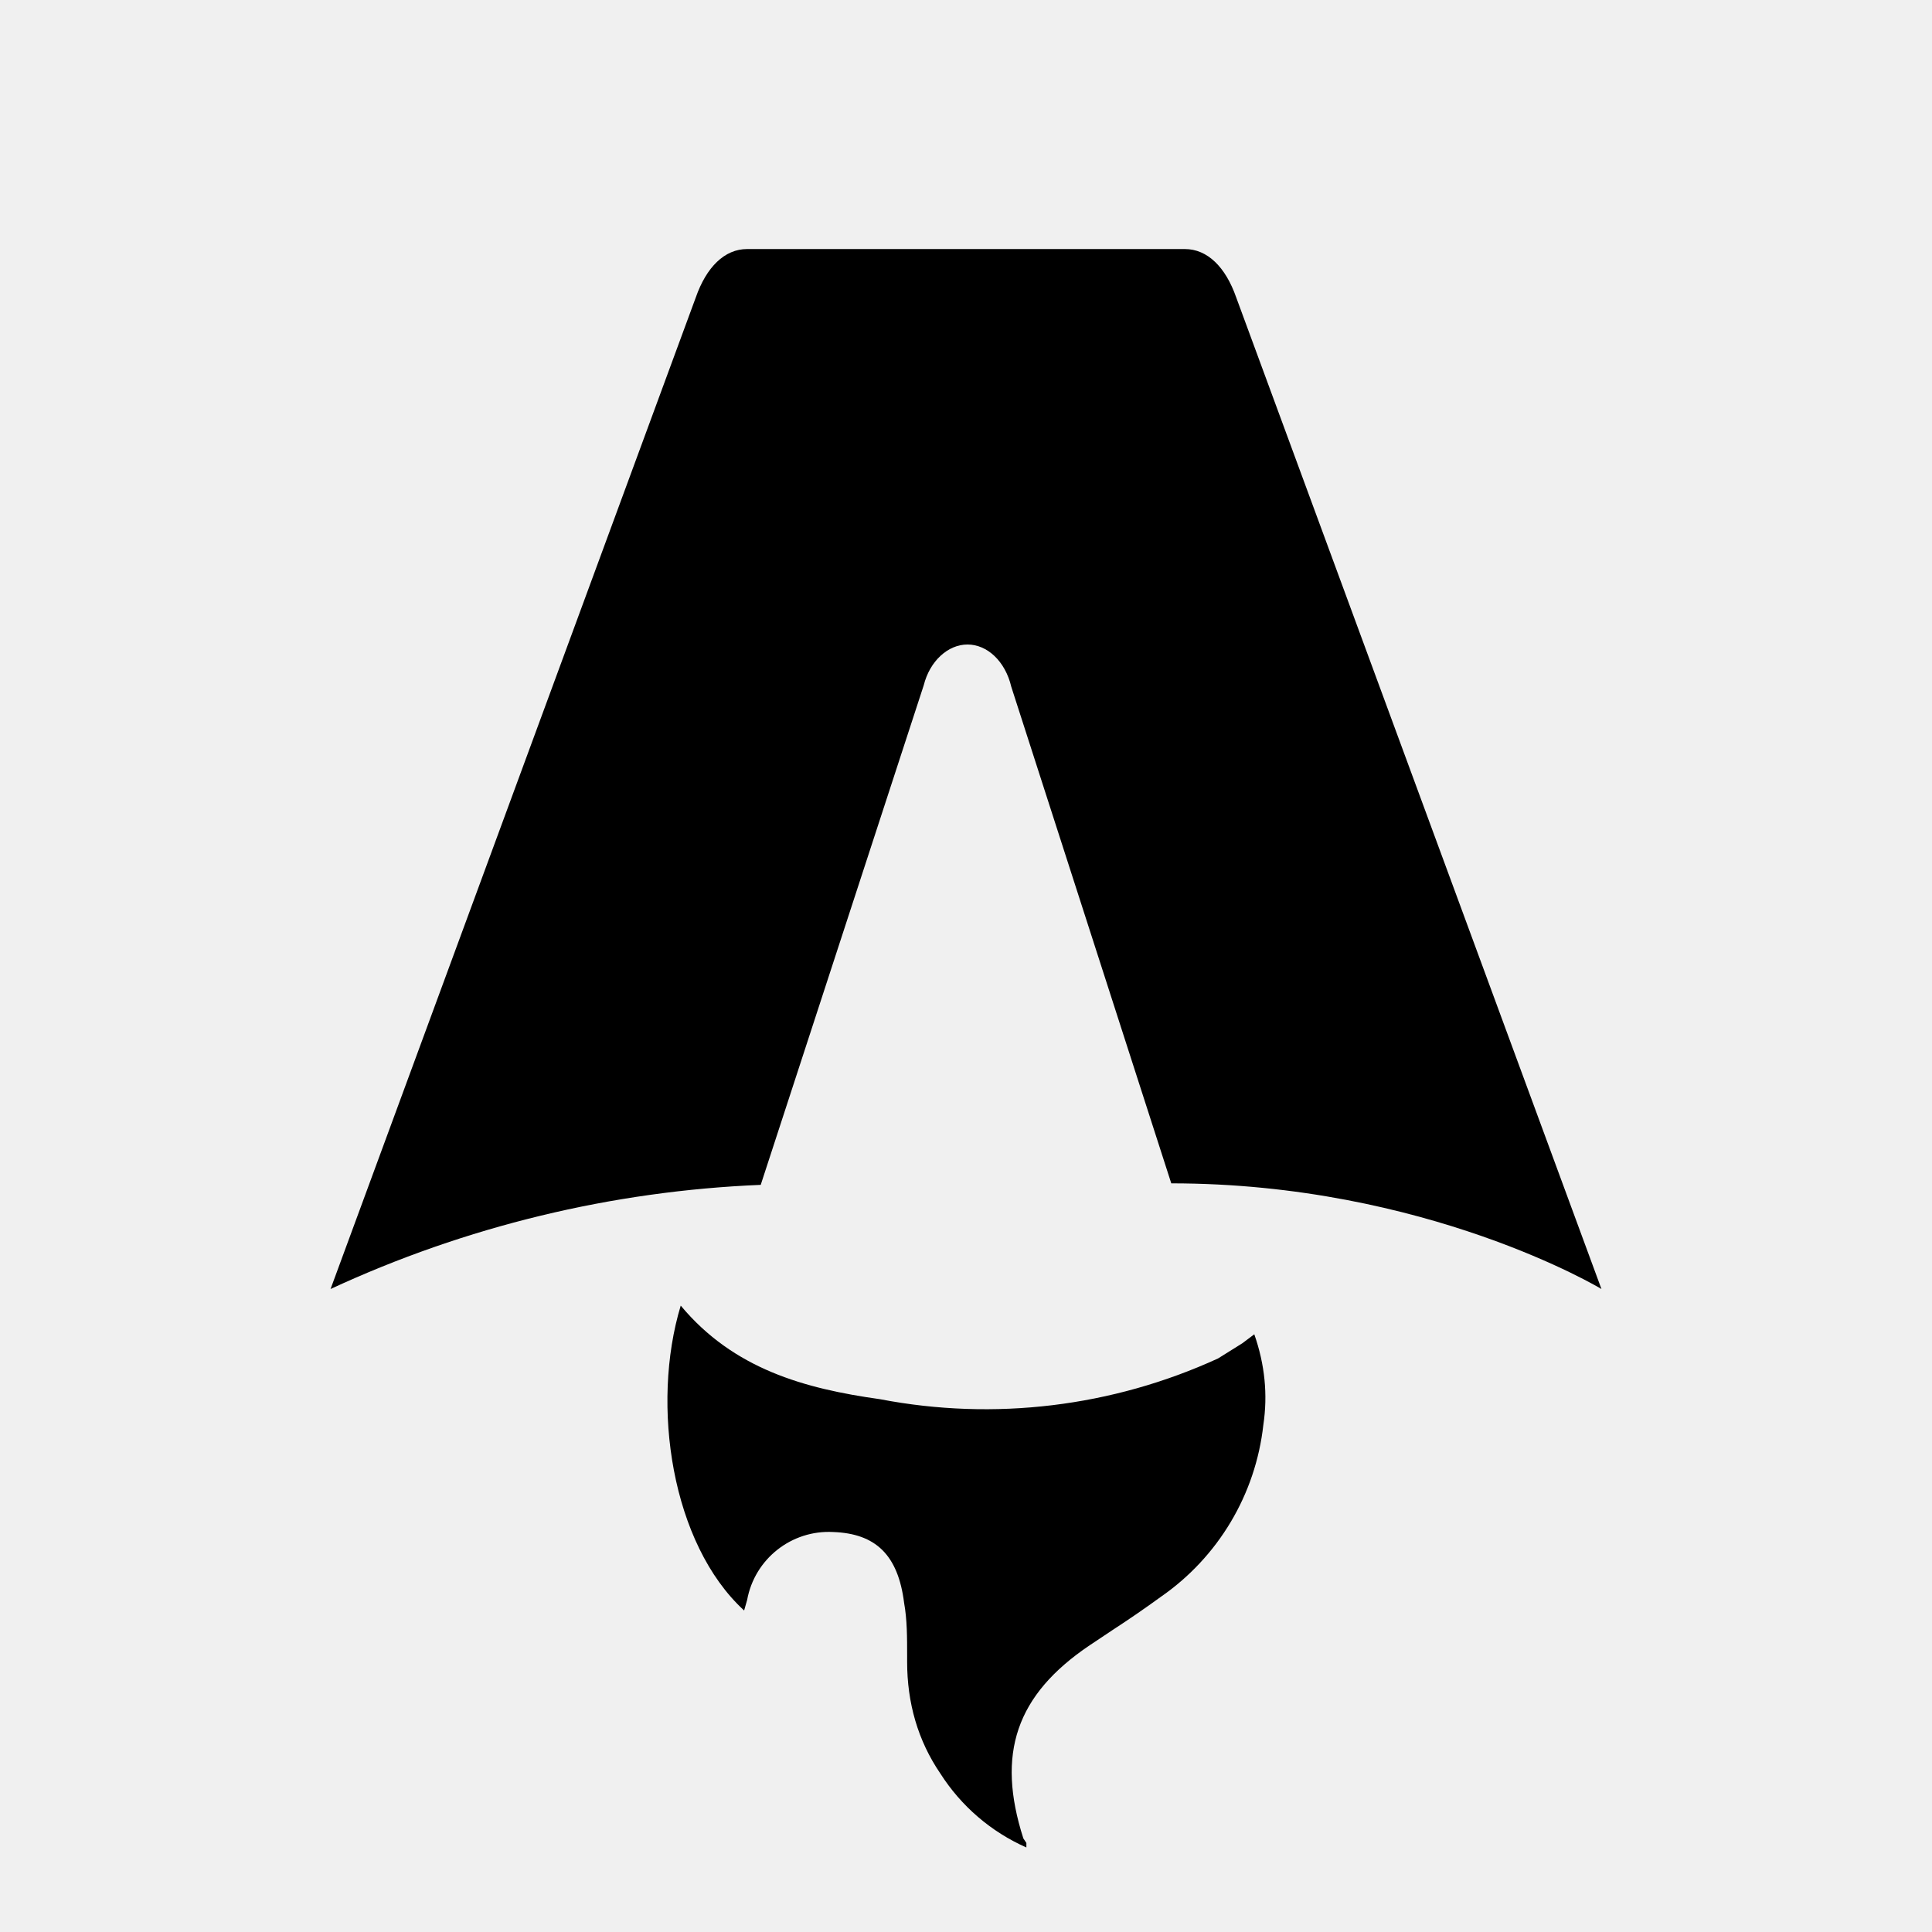
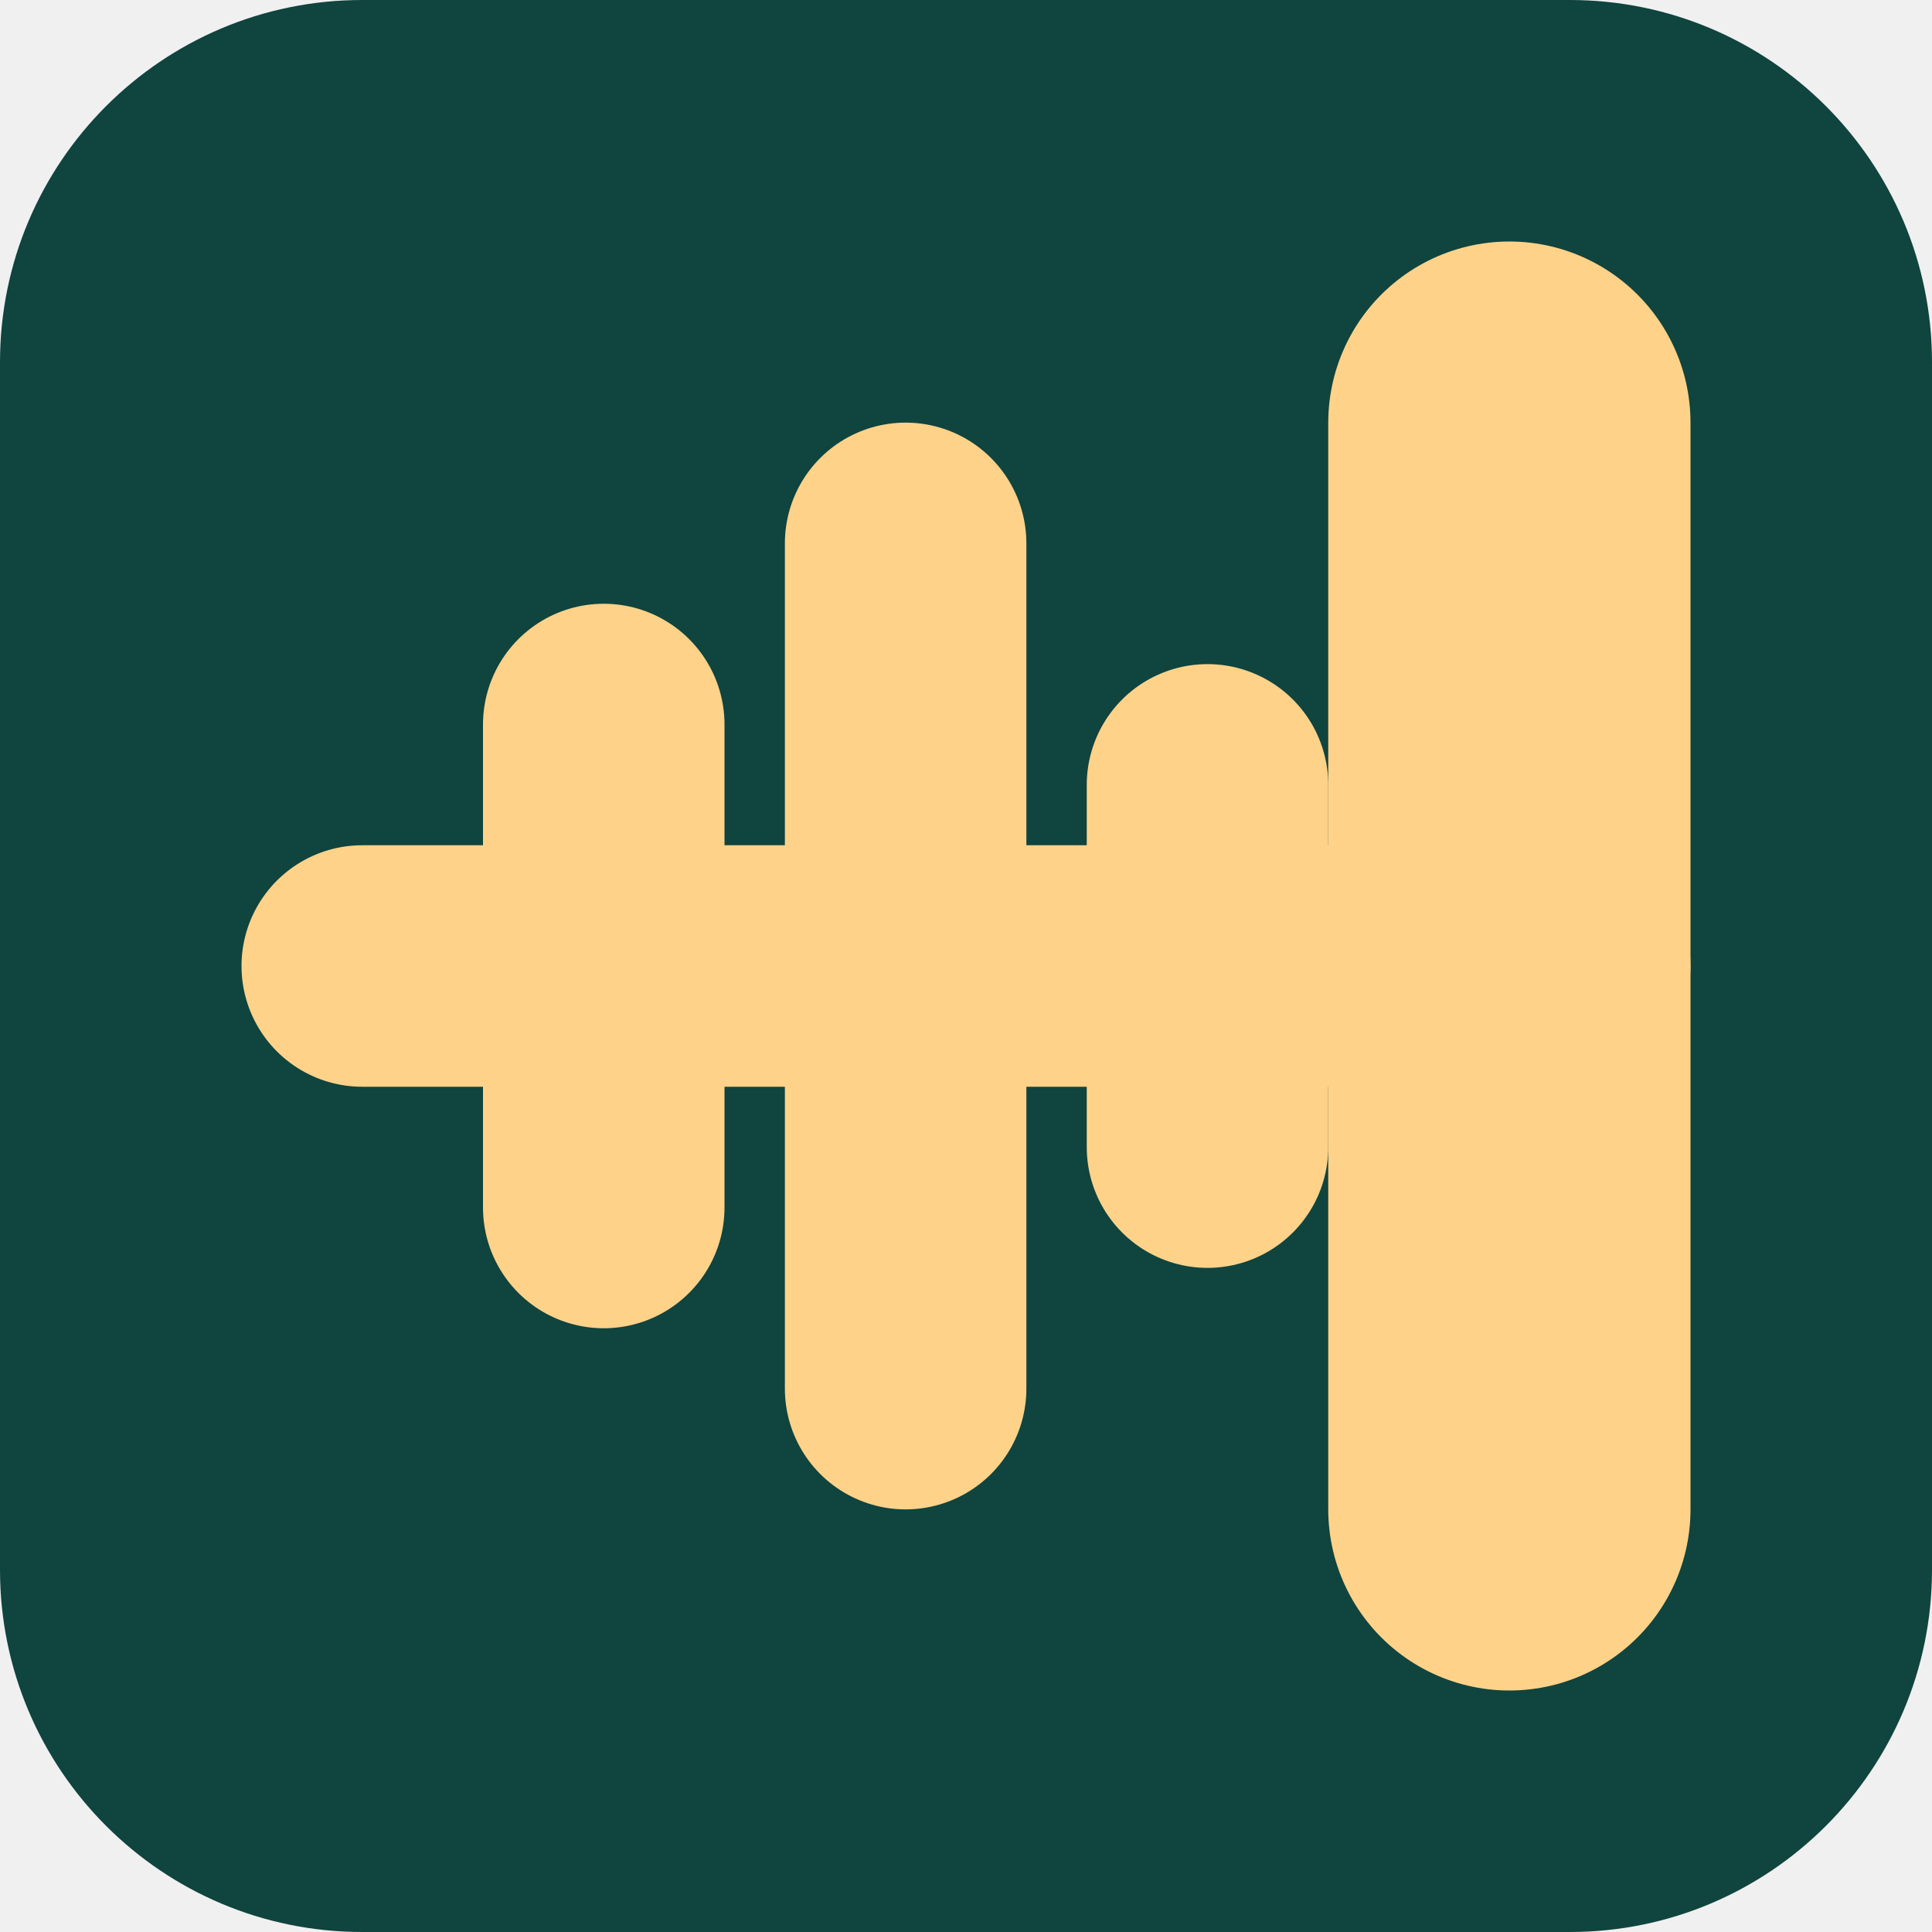
- <svg xmlns="http://www.w3.org/2000/svg" fill="none" viewBox="0 0 128 128">
-   <path d="M50.4 78.5a75.1 75.1 0 0 0-28.5 6.9l24.2-65.7c.7-2 1.9-3.2 3.4-3.2h29c1.5 0 2.7 1.2 3.4 3.2l24.2 65.7s-11.6-7-28.5-7L67 45.5c-.4-1.7-1.6-2.8-2.9-2.8-1.3 0-2.5 1.1-2.9 2.7L50.4 78.5Zm-1.1 28.2Zm-4.2-20.2c-2 6.6-.6 15.8 4.2 20.2a17.5 17.5 0 0 1 .2-.7 5.5 5.5 0 0 1 5.7-4.5c2.8.1 4.3 1.5 4.7 4.7.2 1.1.2 2.3.2 3.5v.4c0 2.7.7 5.2 2.2 7.4a13 13 0 0 0 5.7 4.9v-.3l-.2-.3c-1.8-5.6-.5-9.5 4.4-12.8l1.5-1a73 73 0 0 0 3.2-2.2 16 16 0 0 0 6.8-11.4c.3-2 .1-4-.6-6l-.8.6-1.6 1a37 37 0 0 1-22.4 2.7c-5-.7-9.7-2-13.2-6.2Z" />
-   <style>
-         path { fill: #000; }
-         @media (prefers-color-scheme: dark) {
-             path { fill: #FFF; }
-         }
-     </style>
+ <svg xmlns="http://www.w3.org/2000/svg" viewBox="0 0 32 32">
+   <rect width="32" height="32" rx="6" fill="#10443E" />
+   <line x1="6" y1="16" x2="26" y2="16" stroke="#FFD28A" stroke-width="4" stroke-linecap="round" />
+   <line x1="10" y1="12" x2="10" y2="20" stroke="#FFD28A" stroke-width="4" stroke-linecap="round" />
+   <line x1="15" y1="9" x2="15" y2="23" stroke="#FFD28A" stroke-width="4" stroke-linecap="round" />
+   <line x1="20" y1="13" x2="20" y2="19" stroke="#FFD28A" stroke-width="4" stroke-linecap="round" />
+   <line x1="25" y1="7" x2="25" y2="25" stroke="#FFD28A" stroke-width="6" stroke-linecap="round" />
</svg>
